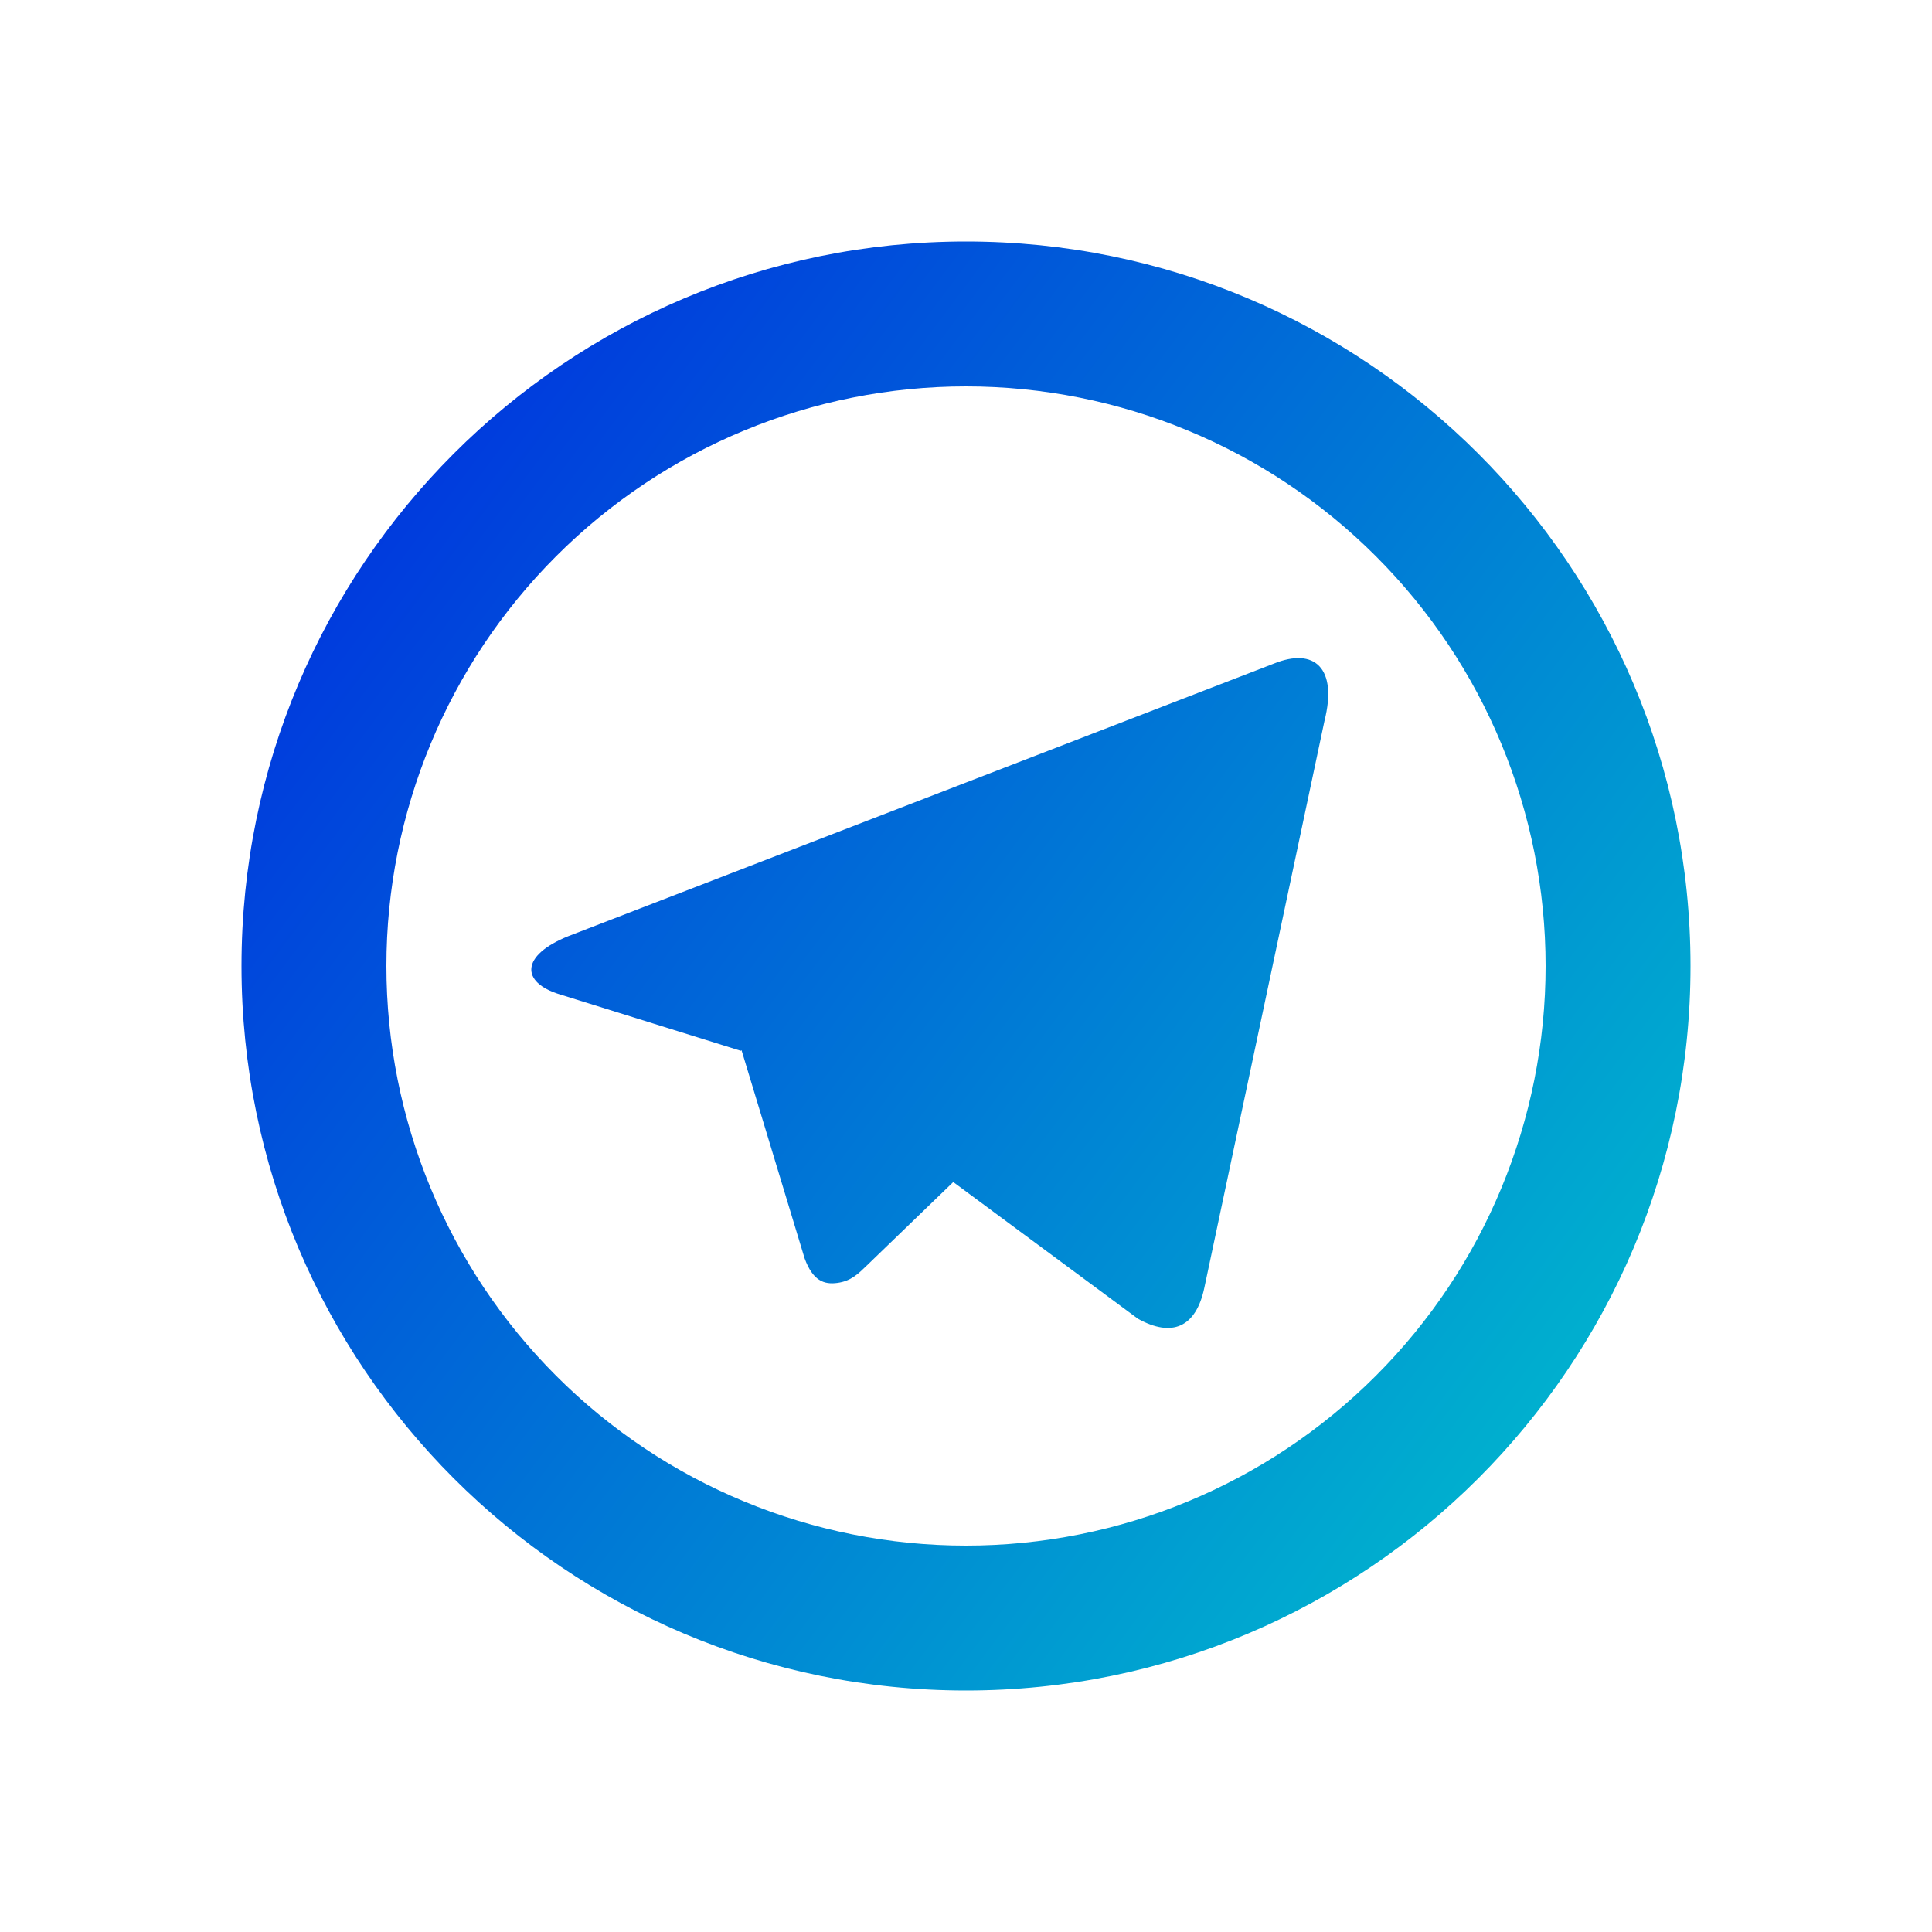
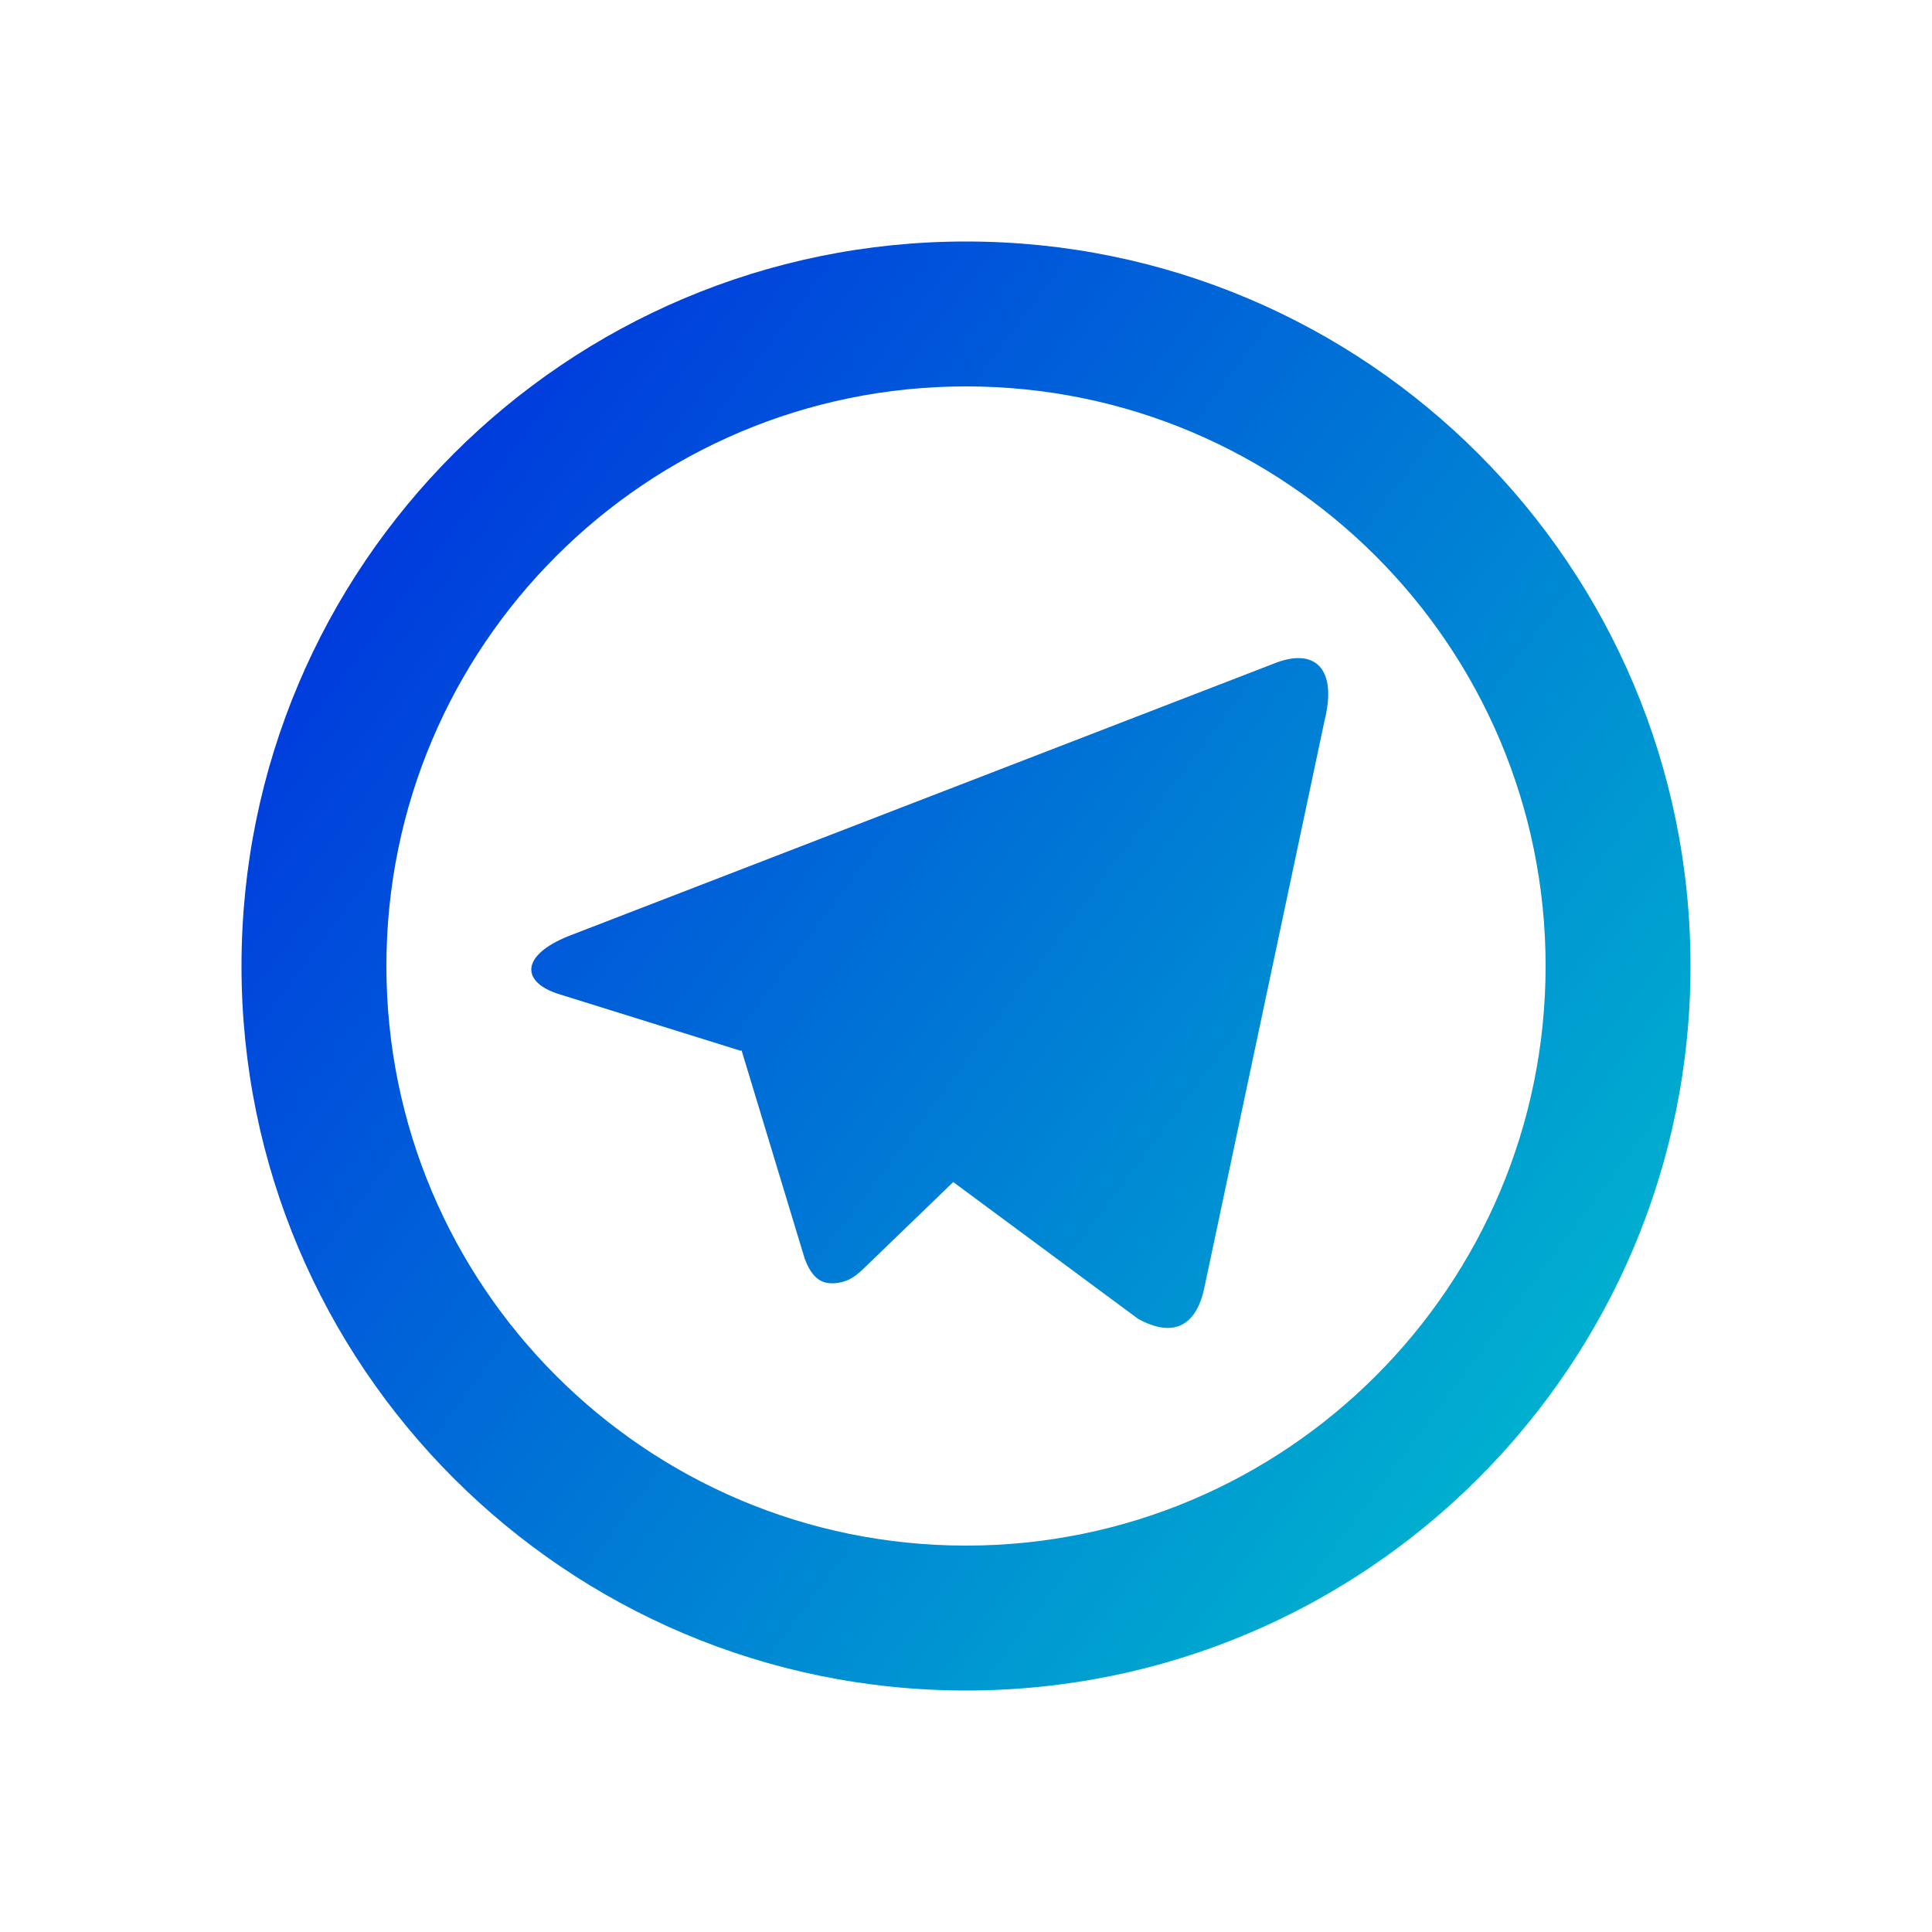
- <svg xmlns="http://www.w3.org/2000/svg" width="40" height="40" viewBox="0 0 40 40" fill="none">
-   <g filter="url(#filter0_d)">
-     <path d="M20 32C23.183 32 26.235 30.736 28.485 28.485C30.736 26.235 32 23.183 32 20C32 16.817 30.736 13.765 28.485 11.515C26.235 9.264 23.183 8 20 8C16.817 8 13.765 9.264 11.515 11.515C9.264 13.765 8 16.817 8 20C8 23.183 9.264 26.235 11.515 28.485C13.765 30.736 16.817 32 20 32ZM20 35C11.716 35 5 28.285 5 20C5 11.716 11.716 5 20 5C28.285 5 35 11.716 35 20C35 28.285 28.285 35 20 35ZM15.335 21.755L11.588 20.587C10.778 20.339 10.774 19.781 11.77 19.381L26.369 13.741C27.216 13.396 27.697 13.832 27.422 14.925L24.936 26.655C24.762 27.491 24.26 27.691 23.562 27.305L19.736 24.473L17.953 26.195C17.77 26.372 17.621 26.523 17.339 26.561C17.058 26.6 16.828 26.516 16.658 26.051L15.353 21.744L15.335 21.756V21.755Z" fill="url(#paint0_linear)" />
+ <svg xmlns="http://www.w3.org/2000/svg" width="40" height="40" fill="none">
+   <g filter="url(#prefix__a)">
+     <path d="M20 32a12 12 0 1 0 0-24 12 12 0 0 0 0 24zm0 3c-8.284 0-15-6.715-15-15 0-8.284 6.716-15 15-15 8.285 0 15 6.716 15 15 0 8.285-6.715 15-15 15zm-4.665-13.245-3.747-1.168c-.81-.248-.814-.806.182-1.206l14.599-5.64c.848-.345 1.328.091 1.053 1.184l-2.486 11.73c-.174.836-.676 1.035-1.373.65l-3.827-2.832-1.784 1.722c-.183.177-.331.328-.613.366-.28.039-.511-.045-.681-.51l-1.305-4.306-.018.011v-.001z" fill="url(#prefix__b)" />
  </g>
  <defs>
-     <filter id="filter0_d" x="0" y="0" width="40" height="40" filterUnits="userSpaceOnUse" color-interpolation-filters="sRGB">
-       <feFlood flood-opacity="0" result="BackgroundImageFix" />
-       <feColorMatrix in="SourceAlpha" type="matrix" values="0 0 0 0 0 0 0 0 0 0 0 0 0 0 0 0 0 0 127 0" />
-       <feOffset />
-       <feGaussianBlur stdDeviation="2.5" />
-       <feColorMatrix type="matrix" values="0 0 0 0 1 0 0 0 0 1 0 0 0 0 1 0 0 0 1 0" />
-       <feBlend mode="normal" in2="BackgroundImageFix" result="effect1_dropShadow" />
-       <feBlend mode="normal" in="SourceGraphic" in2="effect1_dropShadow" result="shape" />
-     </filter>
-     <linearGradient id="paint0_linear" x1="5" y1="5" x2="35" y2="27.5" gradientUnits="userSpaceOnUse">
+     <linearGradient id="prefix__b" x1="5" y1="5" x2="35" y2="27.5" gradientUnits="userSpaceOnUse">
      <stop stop-color="#0024E0" />
      <stop offset="1" stop-color="#00B5CE" />
    </linearGradient>
+     <filter id="prefix__a" x="0" y="0" width="40" height="40" filterUnits="userSpaceOnUse" color-interpolation-filters="sRGB">
+       <feFlood flood-opacity="0" result="BackgroundImageFix" />
+       <feColorMatrix in="SourceAlpha" values="0 0 0 0 0 0 0 0 0 0 0 0 0 0 0 0 0 0 127 0" />
+       <feOffset />
+       <feGaussianBlur stdDeviation="2.5" />
+       <feColorMatrix values="0 0 0 0 1 0 0 0 0 1 0 0 0 0 1 0 0 0 1 0" />
+       <feBlend in2="BackgroundImageFix" result="effect1_dropShadow" />
+       <feBlend in="SourceGraphic" in2="effect1_dropShadow" result="shape" />
+     </filter>
  </defs>
</svg>
